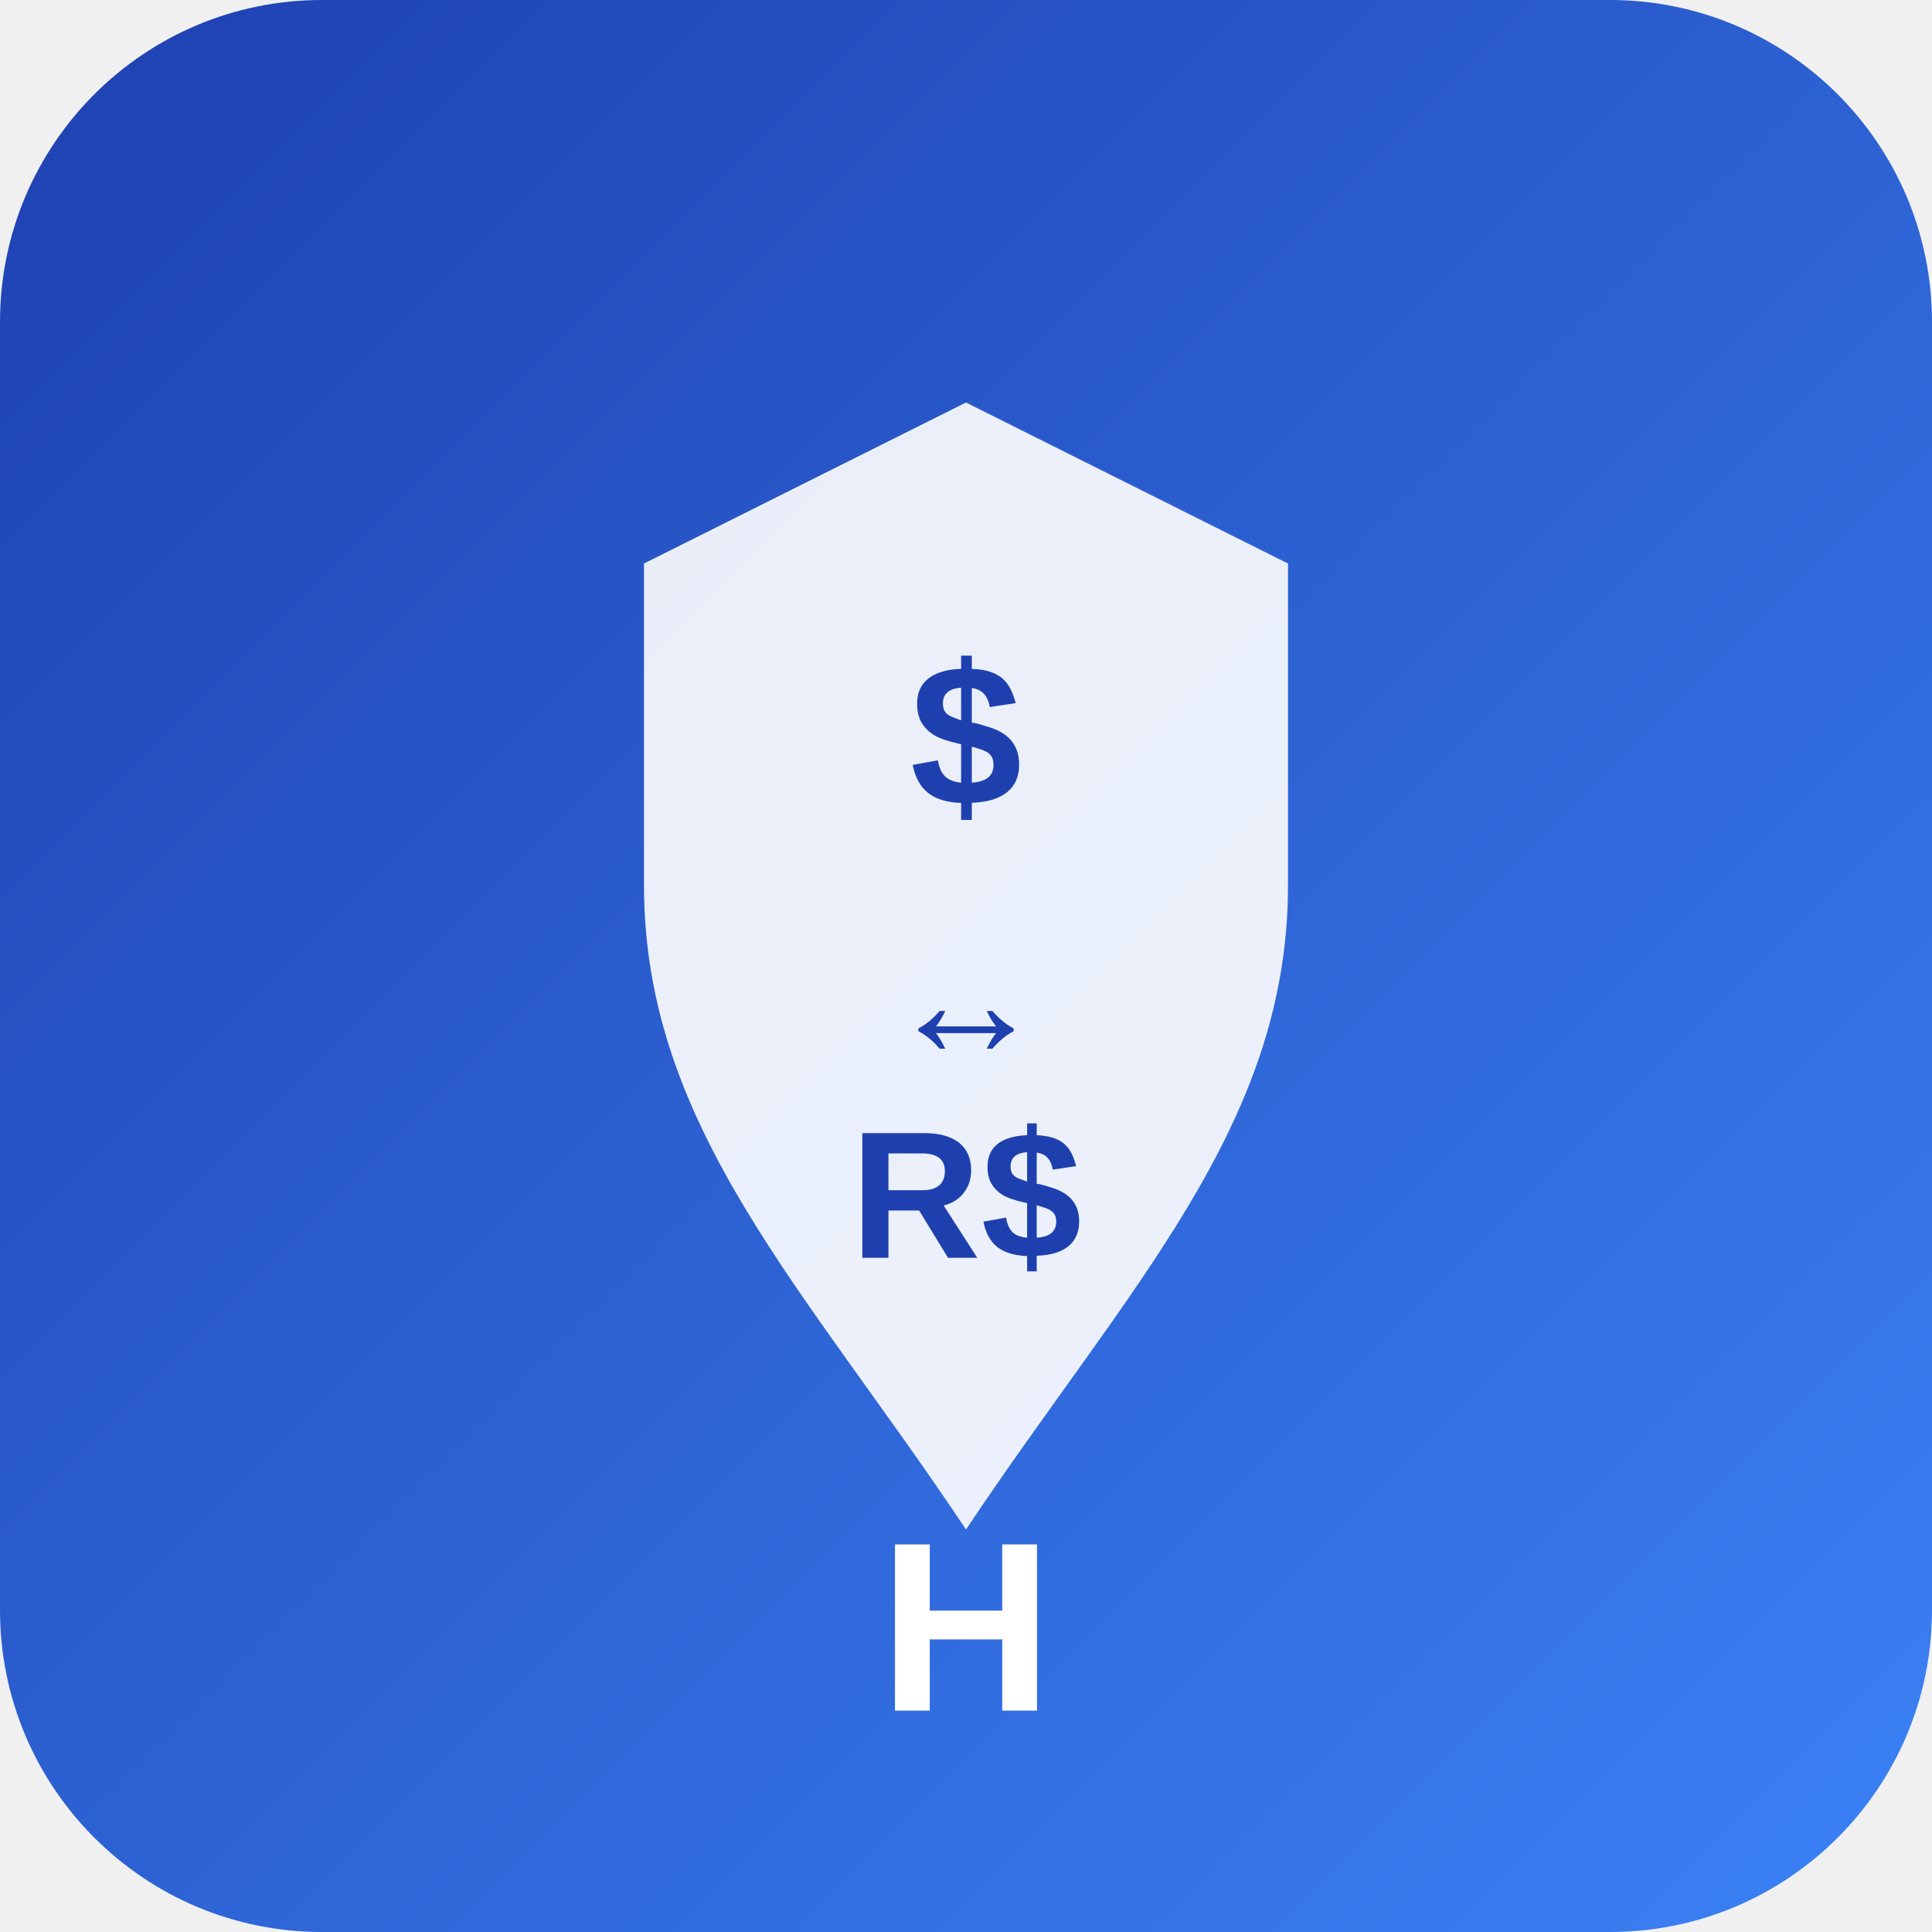
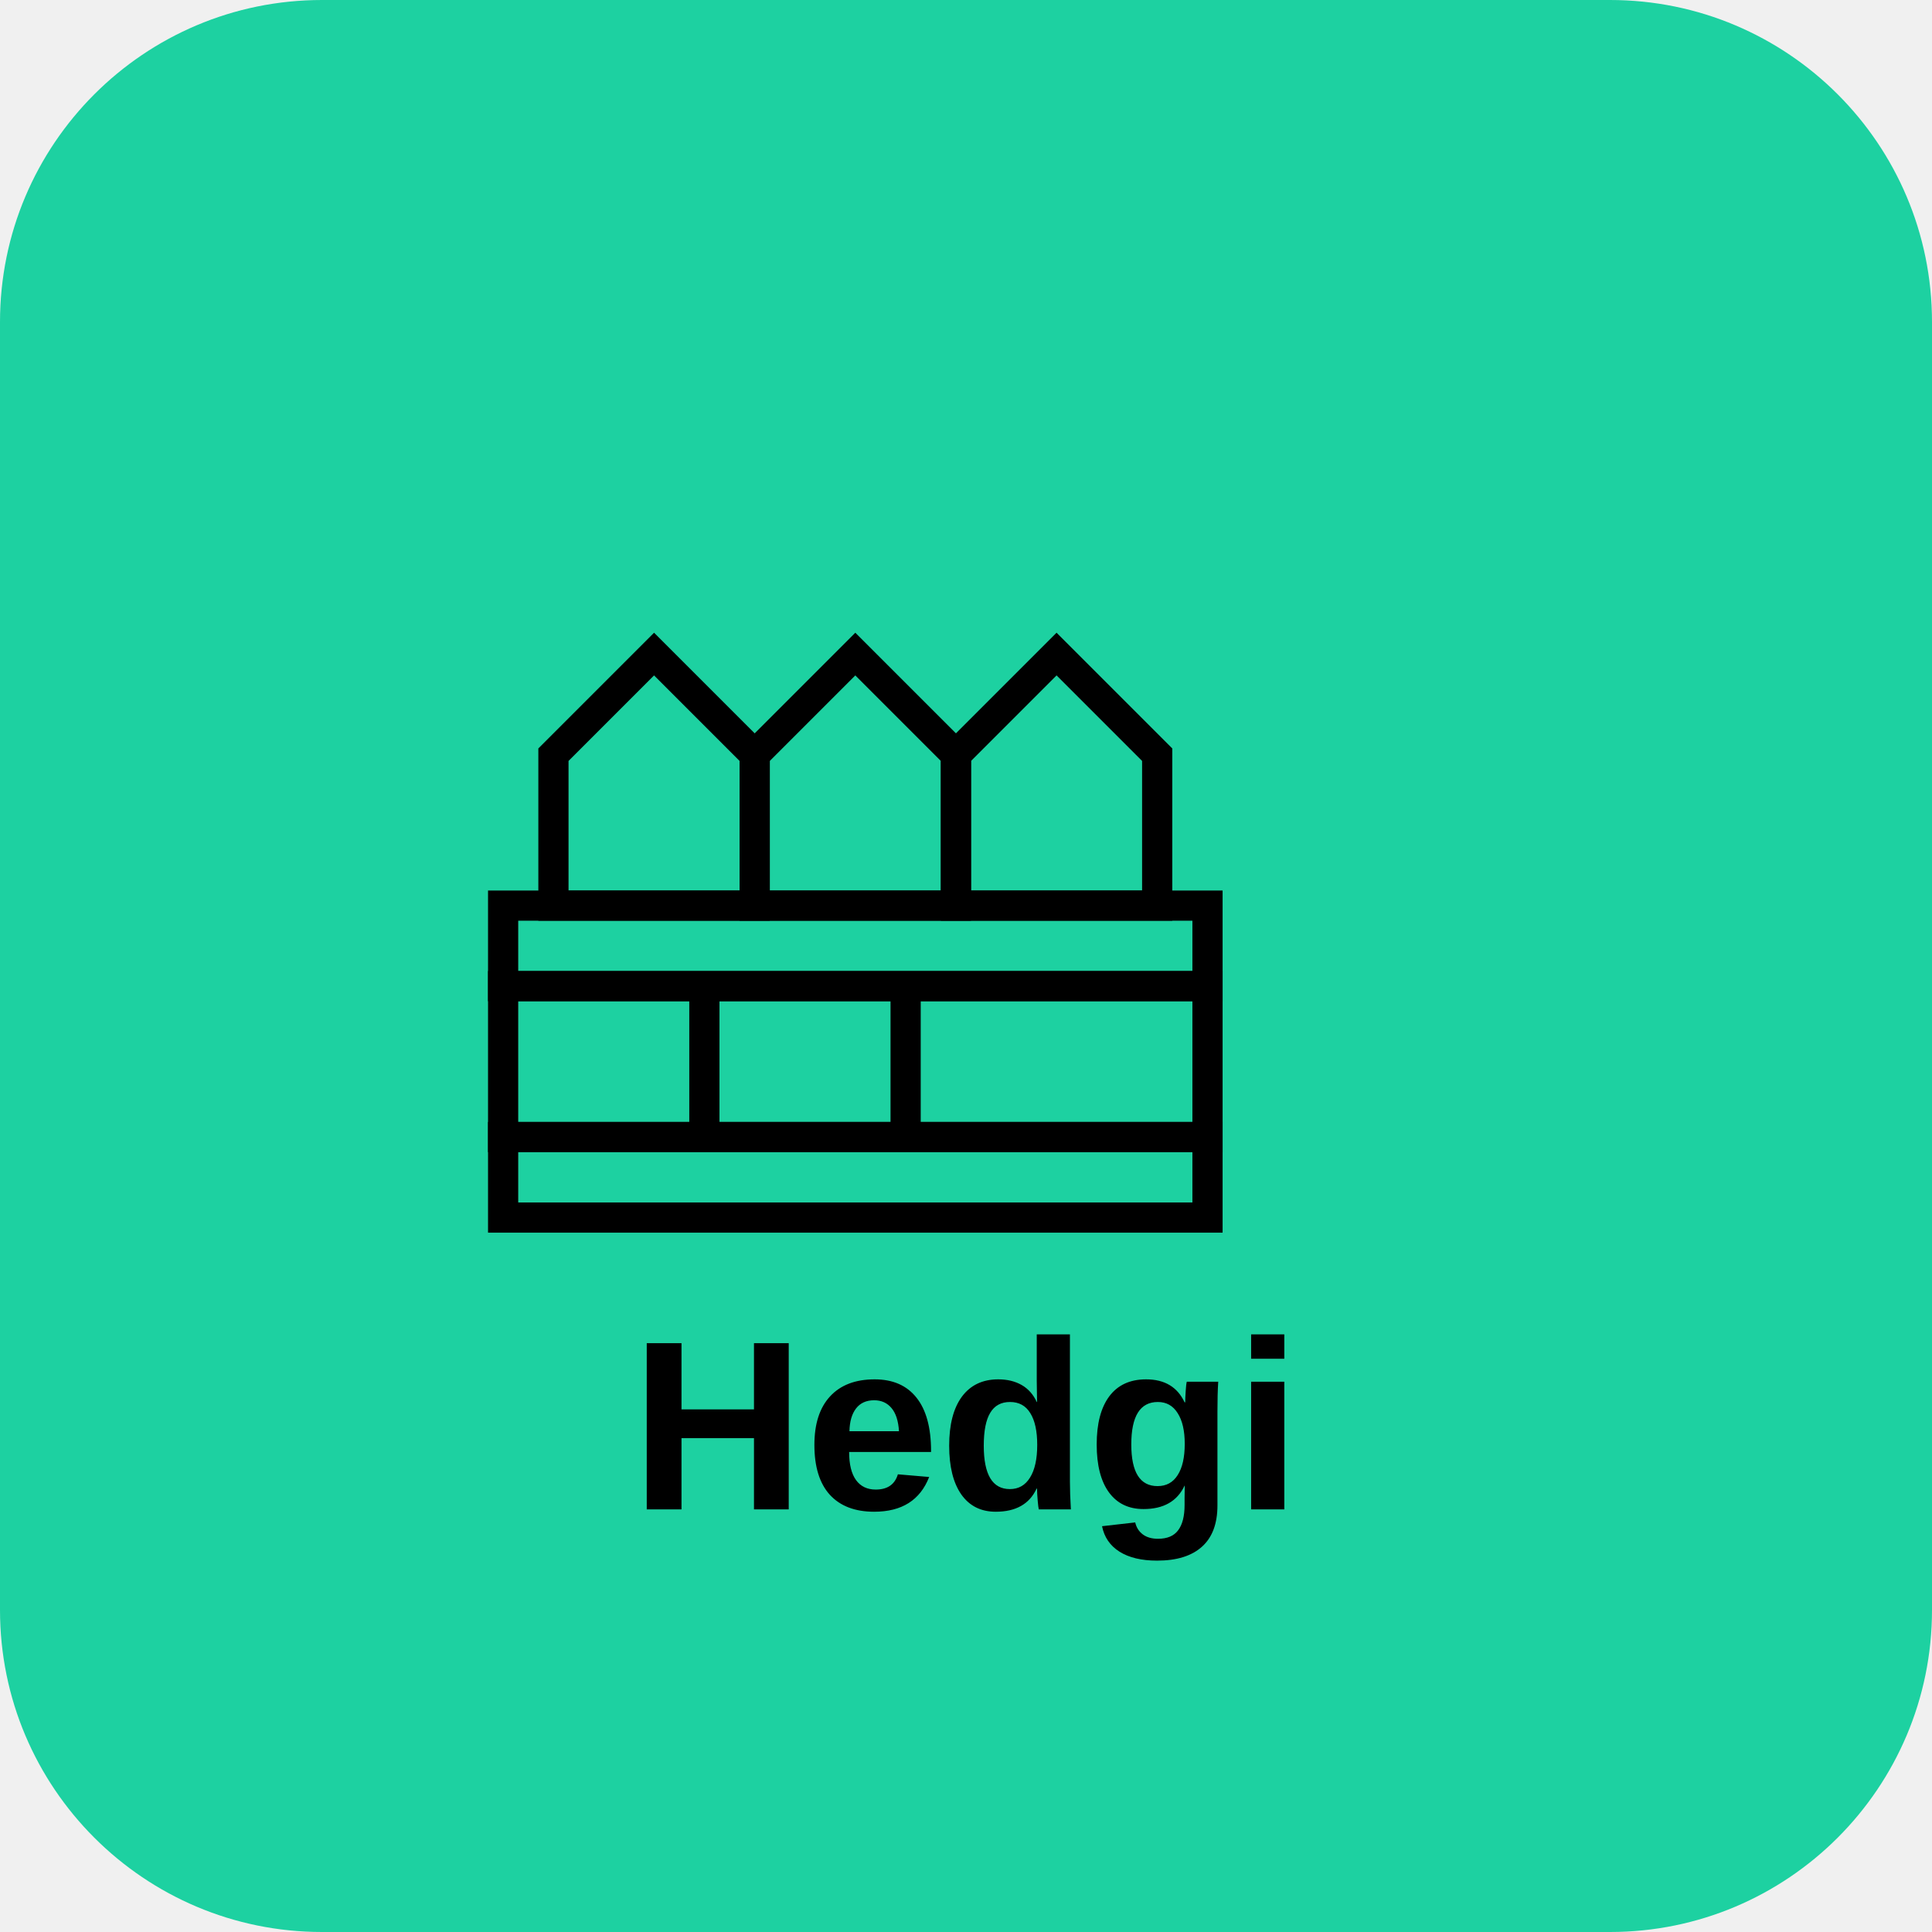
<svg xmlns="http://www.w3.org/2000/svg" width="192" height="192" viewBox="0 0 192 192" fill="none">
-   <defs>
-     <linearGradient id="bg-gradient" x1="0%" y1="0%" x2="100%" y2="100%">
-       <stop offset="0%" style="stop-color:#1e40af;stop-opacity:1" />
-       <stop offset="100%" style="stop-color:#3b82f6;stop-opacity:1" />
-     </linearGradient>
-   </defs>
-   <rect width="192" height="192" rx="32" fill="url(#bg-gradient)" />
-   <path d="M96 40L128 56V88C128 112 112 128 96 152C80 128 64 112 64 88V56L96 40Z" fill="white" opacity="0.9" />
-   <text x="96" y="80" font-family="Arial, sans-serif" font-size="20" font-weight="bold" text-anchor="middle" fill="#1e40af">$</text>
-   <text x="96" y="105" font-family="Arial, sans-serif" font-size="16" font-weight="bold" text-anchor="middle" fill="#1e40af">↔</text>
-   <text x="96" y="125" font-family="Arial, sans-serif" font-size="18" font-weight="bold" text-anchor="middle" fill="#1e40af">R$</text>
-   <text x="96" y="170" font-family="Arial, sans-serif" font-size="24" font-weight="bold" text-anchor="middle" fill="white">H</text>
+   <rect width="192" height="192" rx="32" fill="#1dd1a1" />
+   <g transform="translate(40, 50)">
+     <path d="M15 25 L25 15 L35 25 L35 40 L15 40 Z" fill="none" stroke="black" stroke-width="3" />
+     <path d="M35 25 L45 15 L55 25 L55 40 L35 40 Z" fill="none" stroke="black" stroke-width="3" />
+     <path d="M55 25 L65 15 L75 25 L75 40 L55 40 Z" fill="none" stroke="black" stroke-width="3" />
+     <rect x="10" y="40" width="70" height="8" fill="none" stroke="black" stroke-width="3" />
+     <rect x="10" y="48" width="70" height="15" fill="none" stroke="black" stroke-width="3" />
+     <rect x="10" y="63" width="70" height="8" fill="none" stroke="black" stroke-width="3" />
+     <line x1="30" y1="48" x2="30" y2="63" stroke="black" stroke-width="3" />
+     <line x1="50" y1="48" x2="50" y2="63" stroke="black" stroke-width="3" />
+   </g>
+   <text x="96" y="150" font-family="Arial, sans-serif" font-size="24" font-weight="bold" text-anchor="middle" fill="black">Hedgi</text>
</svg>
